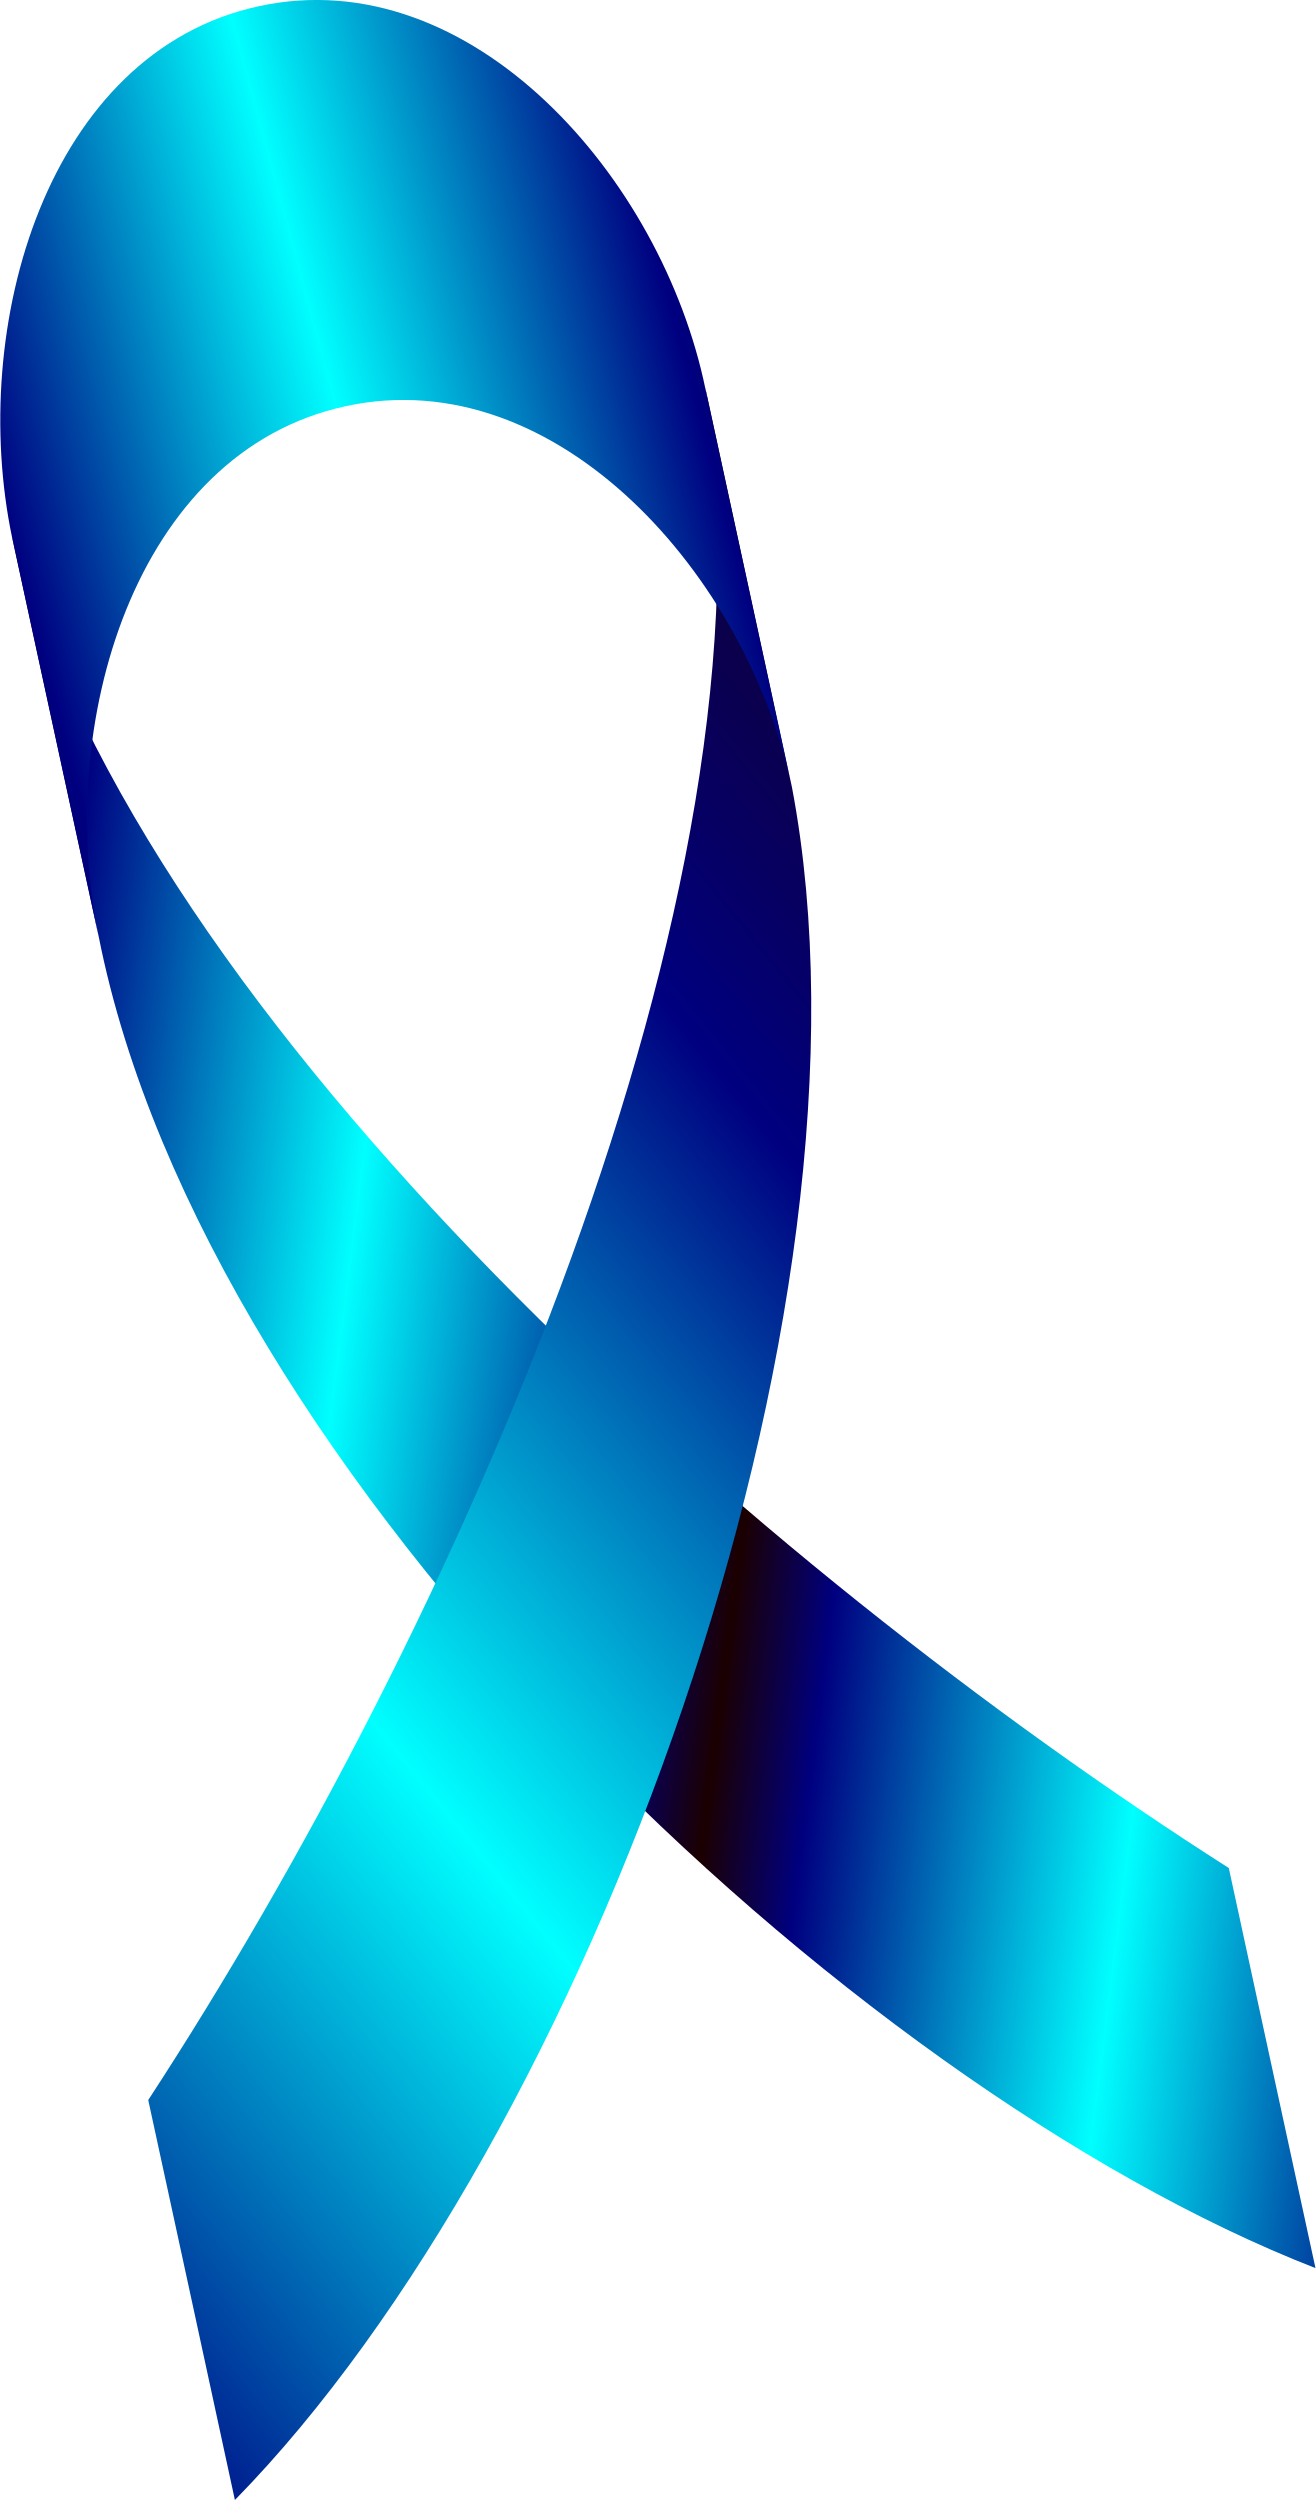
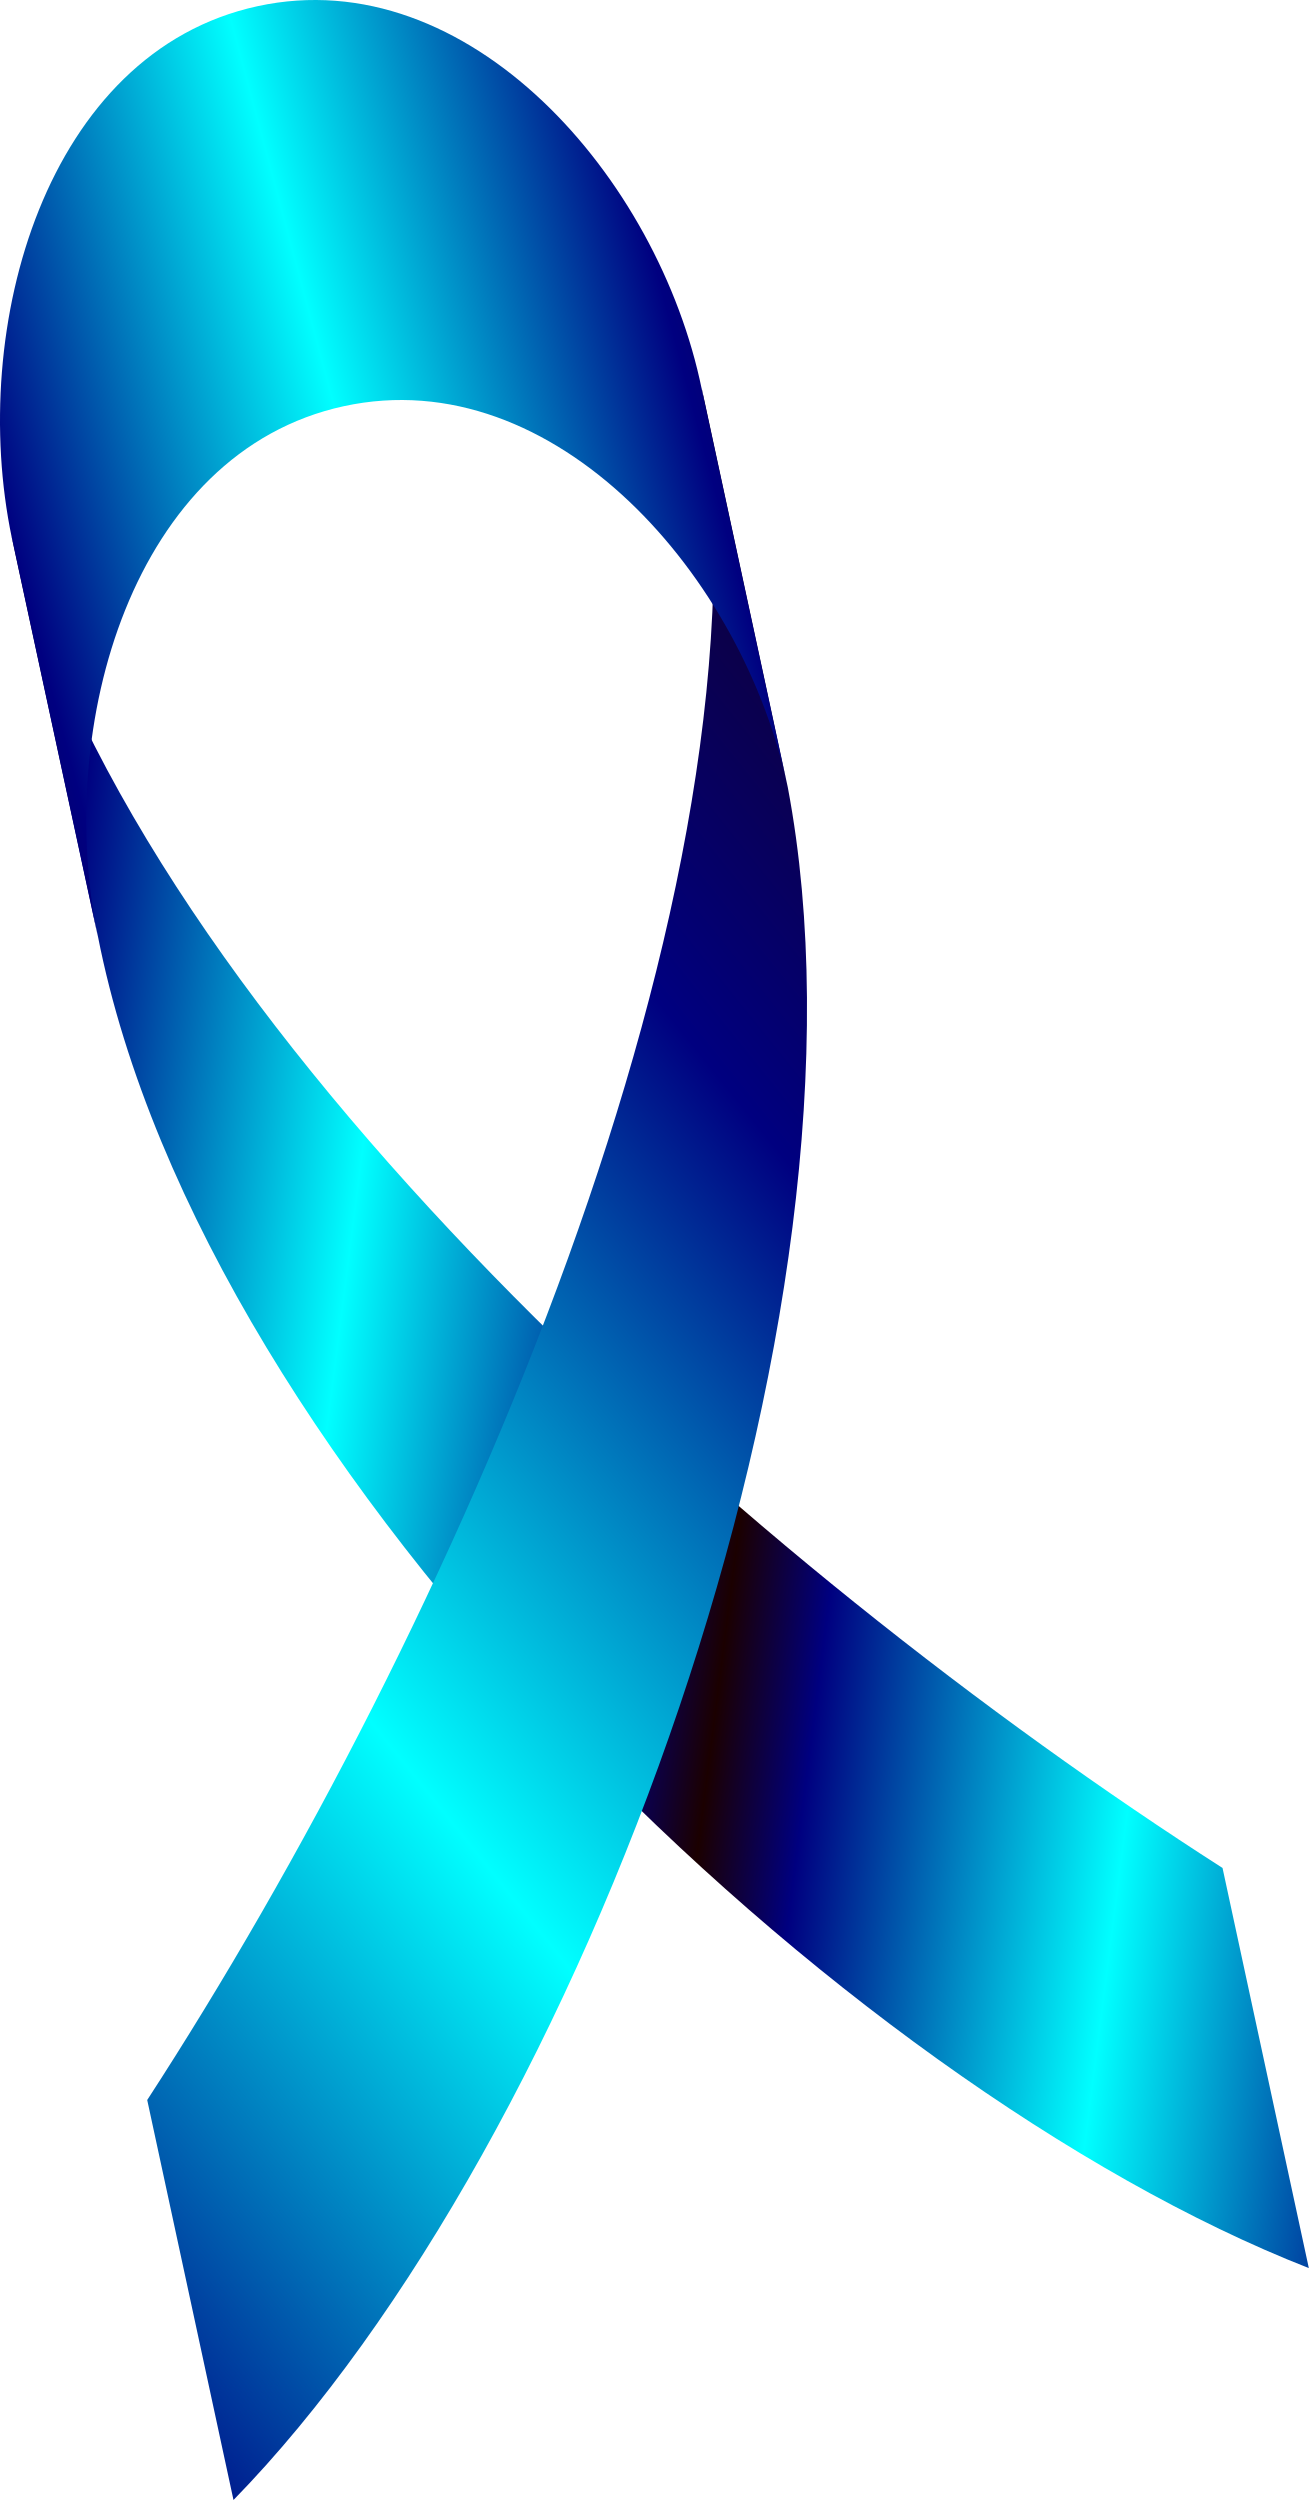
- <svg xmlns="http://www.w3.org/2000/svg" width="50px" height="95px" viewBox="0 0 50 95" version="1.1">
-   <defs>
-     <linearGradient id="linear0" gradientUnits="userSpaceOnUse" x1="1015.682" y1="276.799" x2="1180.96" y2="297.97" spreadMethod="reflect" gradientTransform="matrix(0.0965573,0,0,0.0960887,-84.49742,19.2825)">
-       <stop offset="0" style="stop-color:rgb(0%,100%,100%);stop-opacity:1;" />
-       <stop offset="0.765" style="stop-color:rgb(0%,0%,50.196%);stop-opacity:1;" />
-       <stop offset="1" style="stop-color:rgb(10.588%,0%,0%);stop-opacity:1;" />
+ <svg xmlns="http://www.w3.org/2000/svg" xmlns:xlink="http://www.w3.org/1999/xlink" id="svg2" viewBox="0 0 517.6 988.67" version="1.1">
+   <defs id="defs4">
+     <linearGradient x1="992.69" y1="-94.91" gradientTransform="translate(4.2553,20.213)" x2="1161.8" gradientUnits="userSpaceOnUse" spreadMethod="reflect" y2="-140.8" id="linearGradient4193">
+       <stop offset="0" style="stop-color:#00ffff;stop-opacity:1" id="stop4195" />
+       <stop offset="0.765" style="stop-color:#000080;stop-opacity:1" id="stop4197" />
+       <stop offset="1" style="stop-color:#1b0000" id="stop4199" />
    </linearGradient>
-     <linearGradient id="linear1" gradientUnits="userSpaceOnUse" x1="935.209" y1="372.6" x2="1351.487" y2="37.39" spreadMethod="reflect" gradientTransform="matrix(0.0965573,0,0,0.0960887,-84.49742,19.2825)">
-       <stop offset="0" style="stop-color:rgb(0%,100%,100%);stop-opacity:1;" />
-       <stop offset="0.5" style="stop-color:rgb(0%,0%,50.196%);stop-opacity:1;" />
-       <stop offset="1" style="stop-color:rgb(10.588%,0%,0%);stop-opacity:1;" />
+     <linearGradient id="linearGradient4363" y2="-140.8" spreadMethod="reflect" gradientUnits="userSpaceOnUse" x2="1161.8" gradientTransform="translate(4.2553,20.213)" y1="-94.91" x1="992.69">
+       <stop id="stop4262" style="stop-color:#00ffff;stop-opacity:1" offset="0" />
+       <stop id="stop4268" style="stop-color:#000080;stop-opacity:1" offset=".5" />
+       <stop id="stop4264" style="stop-color:#1b0000" offset="1" />
    </linearGradient>
-     <linearGradient id="linear2" gradientUnits="userSpaceOnUse" x1="992.69" y1="-94.91" x2="1257.601" y2="-165.708" spreadMethod="reflect" gradientTransform="matrix(0.0965573,0,0,0.0960887,-84.49742,19.2825)">
-       <stop offset="0" style="stop-color:rgb(0%,100%,100%);stop-opacity:1;" />
-       <stop offset="0.5" style="stop-color:rgb(0%,0%,50.196%);stop-opacity:1;" />
-       <stop offset="1" style="stop-color:rgb(10.588%,0%,0%);stop-opacity:1;" />
-     </linearGradient>
+     <linearGradient xlink:href="#linearGradient4363" id="linearGradient4154" gradientUnits="userSpaceOnUse" gradientTransform="translate(4.2553,20.213)" spreadMethod="reflect" x1="992.69" y1="-94.91" x2="1257.601" y2="-165.708" />
+     <linearGradient xlink:href="#linearGradient4363" id="linearGradient4154-3" gradientUnits="userSpaceOnUse" gradientTransform="translate(-875.2145,200.6739)" spreadMethod="reflect" x1="992.69" y1="-94.91" x2="1257.601" y2="-165.708" />
+     <linearGradient xlink:href="#linearGradient4193" id="linearGradient4191" gradientUnits="userSpaceOnUse" gradientTransform="translate(4.2553,20.213)" spreadMethod="reflect" x1="1015.682" y1="276.799" x2="1180.96" y2="297.97" />
+     <linearGradient xlink:href="#linearGradient4363" id="linearGradient4201" gradientUnits="userSpaceOnUse" gradientTransform="translate(4.2553,20.213)" spreadMethod="reflect" x1="935.209" y1="372.6" x2="1351.487" y2="37.39" />
  </defs>
-   <g id="surface1">
-     <path style=" stroke:none;fill-rule:nonzero;fill:url(#linear0);" d="M 46.699 70.988 C 28.855 59.609 5.566 39.086 0.453 20.367 C 1.004 22.902 1.551 25.434 2.102 27.969 C 2.648 30.5 3.199 33.035 3.746 35.566 C 7.82 56.195 32.164 79.242 49.988 86.188 C 49.441 83.652 48.891 81.121 48.34 78.586 C 47.793 76.055 47.242 73.52 46.695 70.988 " />
-     <path style=" stroke:none;fill-rule:nonzero;fill:url(#linear1);" d="M 5.633 79.801 C 17.172 62.121 29.891 33.867 26.797 14.715 C 27.348 17.246 27.895 19.781 28.445 22.312 C 28.992 24.848 29.543 27.379 30.094 29.914 C 33.902 49.969 22.301 81.359 8.926 95 C 8.379 92.465 7.828 89.934 7.281 87.398 C 6.73 84.867 6.18 82.332 5.633 79.801 " />
-     <path style=" stroke:none;fill-rule:nonzero;fill:url(#linear2);" d="M 26.809 14.793 C 25.156 6.75 17.91 -1.508 9.844 0.234 C 1.781 1.977 -1.219 12.398 0.461 20.434 C 1.012 22.969 1.559 25.5 2.109 28.035 C 2.656 30.566 3.207 33.102 3.758 35.637 C 2.074 27.598 5.078 17.176 13.141 15.434 C 21.203 13.691 28.449 21.949 30.102 29.992 C 29.555 27.461 29.004 24.926 28.457 22.395 C 27.906 19.859 27.359 17.328 26.809 14.793 " />
+   <g id="layer1" transform="translate(-113.27 -31.849)">
+     <g id="g4354" transform="translate(-766.2,212.31)">
+       <path id="path4200" d="M 1363,558.3 C 1178.2,439.91 937.02,226.32 884.05,31.51 c 5.686,26.365 11.372,52.729 17.059,79.094 5.686,26.365 11.372,52.729 17.059,79.094 42.184,214.656 294.3,454.51 478.9,526.8 -5.686,-26.365 -11.372,-52.729 -17.058,-79.094 -5.686,-26.365 -11.372,-52.729 -17.059,-79.094" style="color:#000000;fill:url(#linearGradient4191);fill-opacity:1;clip-rule:nonzero;display:inline;overflow:visible;visibility:visible;opacity:1;isolation:auto;mix-blend-mode:normal;color-interpolation:sRGB;color-interpolation-filters:linearRGB;solid-color:#000000;solid-opacity:1;fill-rule:nonzero;stroke-width:1;stroke-linecap:butt;stroke-linejoin:miter;stroke-miterlimit:4;stroke-dasharray:none;stroke-dashoffset:0;stroke-opacity:1;filter-blend-mode:normal;filter-gaussianBlur-deviation:0;color-rendering:auto;image-rendering:auto;shape-rendering:auto;text-rendering:auto;enable-background:accumulate" />
+       <path id="path0330" style="color:#000000;fill:url(#linearGradient4201);fill-opacity:1;clip-rule:nonzero;display:inline;overflow:visible;visibility:visible;opacity:1;isolation:auto;mix-blend-mode:normal;color-interpolation:sRGB;color-interpolation-filters:linearRGB;solid-color:#000000;solid-opacity:1;fill-rule:nonzero;stroke-width:1;stroke-linecap:butt;stroke-linejoin:miter;stroke-miterlimit:4;stroke-dasharray:none;stroke-dashoffset:0;stroke-opacity:1;filter-blend-mode:normal;filter-gaussianBlur-deviation:0;color-rendering:auto;image-rendering:auto;shape-rendering:auto;text-rendering:auto;enable-background:accumulate" d="m 937.69,650.02 c 119.49,-184 251.23,-478.03 219.2,-677.36 5.686,26.365 11.372,52.73 17.059,79.094 5.686,26.365 11.372,52.729 17.058,79.094 39.462,208.724 -80.711,535.39 -219.2,677.36 -5.686,-26.365 -11.372,-52.729 -17.059,-79.094 -5.686,-26.365 -11.372,-52.729 -17.059,-79.094" />
+       <path id="path8115" style="color:#000000;fill:url(#linearGradient4154)" d="m1157-26.504c-17.111-83.717-92.176-169.65-175.68-151.51-83.501 18.137-114.6 126.57-97.183 210.22 5.686 26.365 11.372 52.729 17.059 79.094 5.686 26.365 11.372 52.73 17.059 79.094-17.421-83.652 13.682-192.09 97.183-210.22 83.501-18.137 158.57 67.792 175.68 151.51-5.686-26.365-11.372-52.73-17.059-79.094-5.686-26.365-11.372-52.729-17.058-79.094" />
+     </g>
  </g>
+   <head />
</svg>
